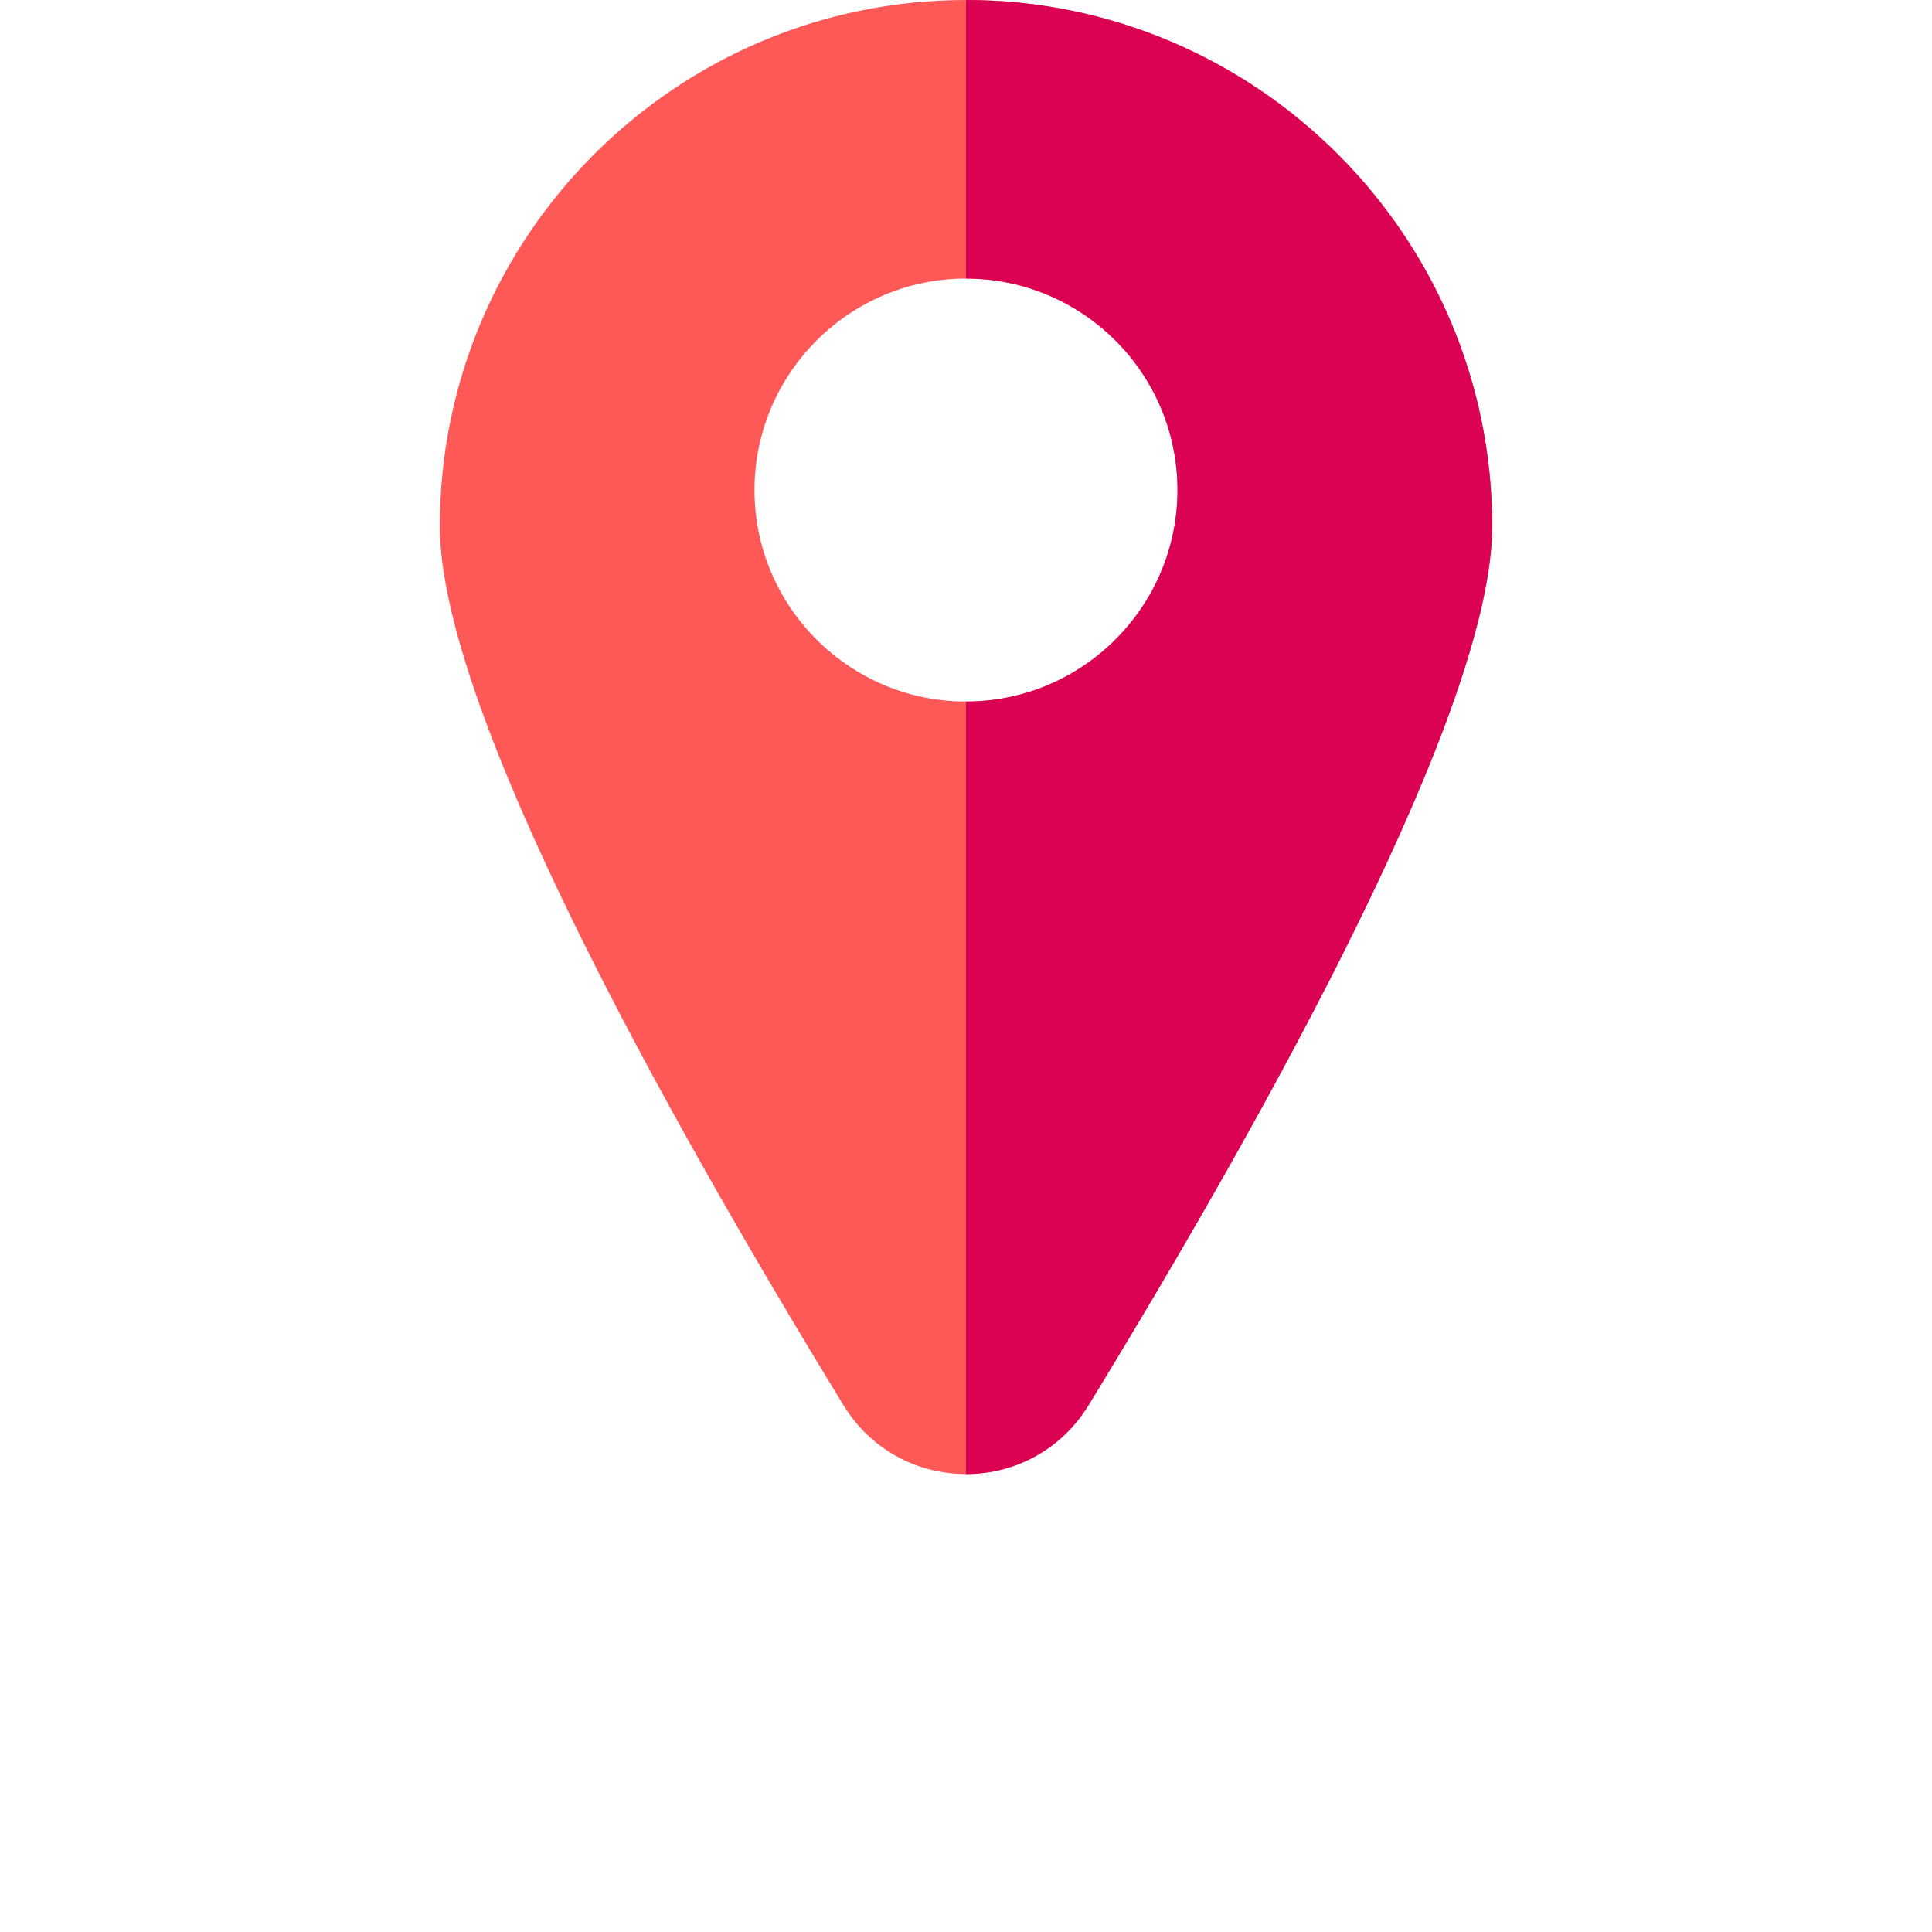
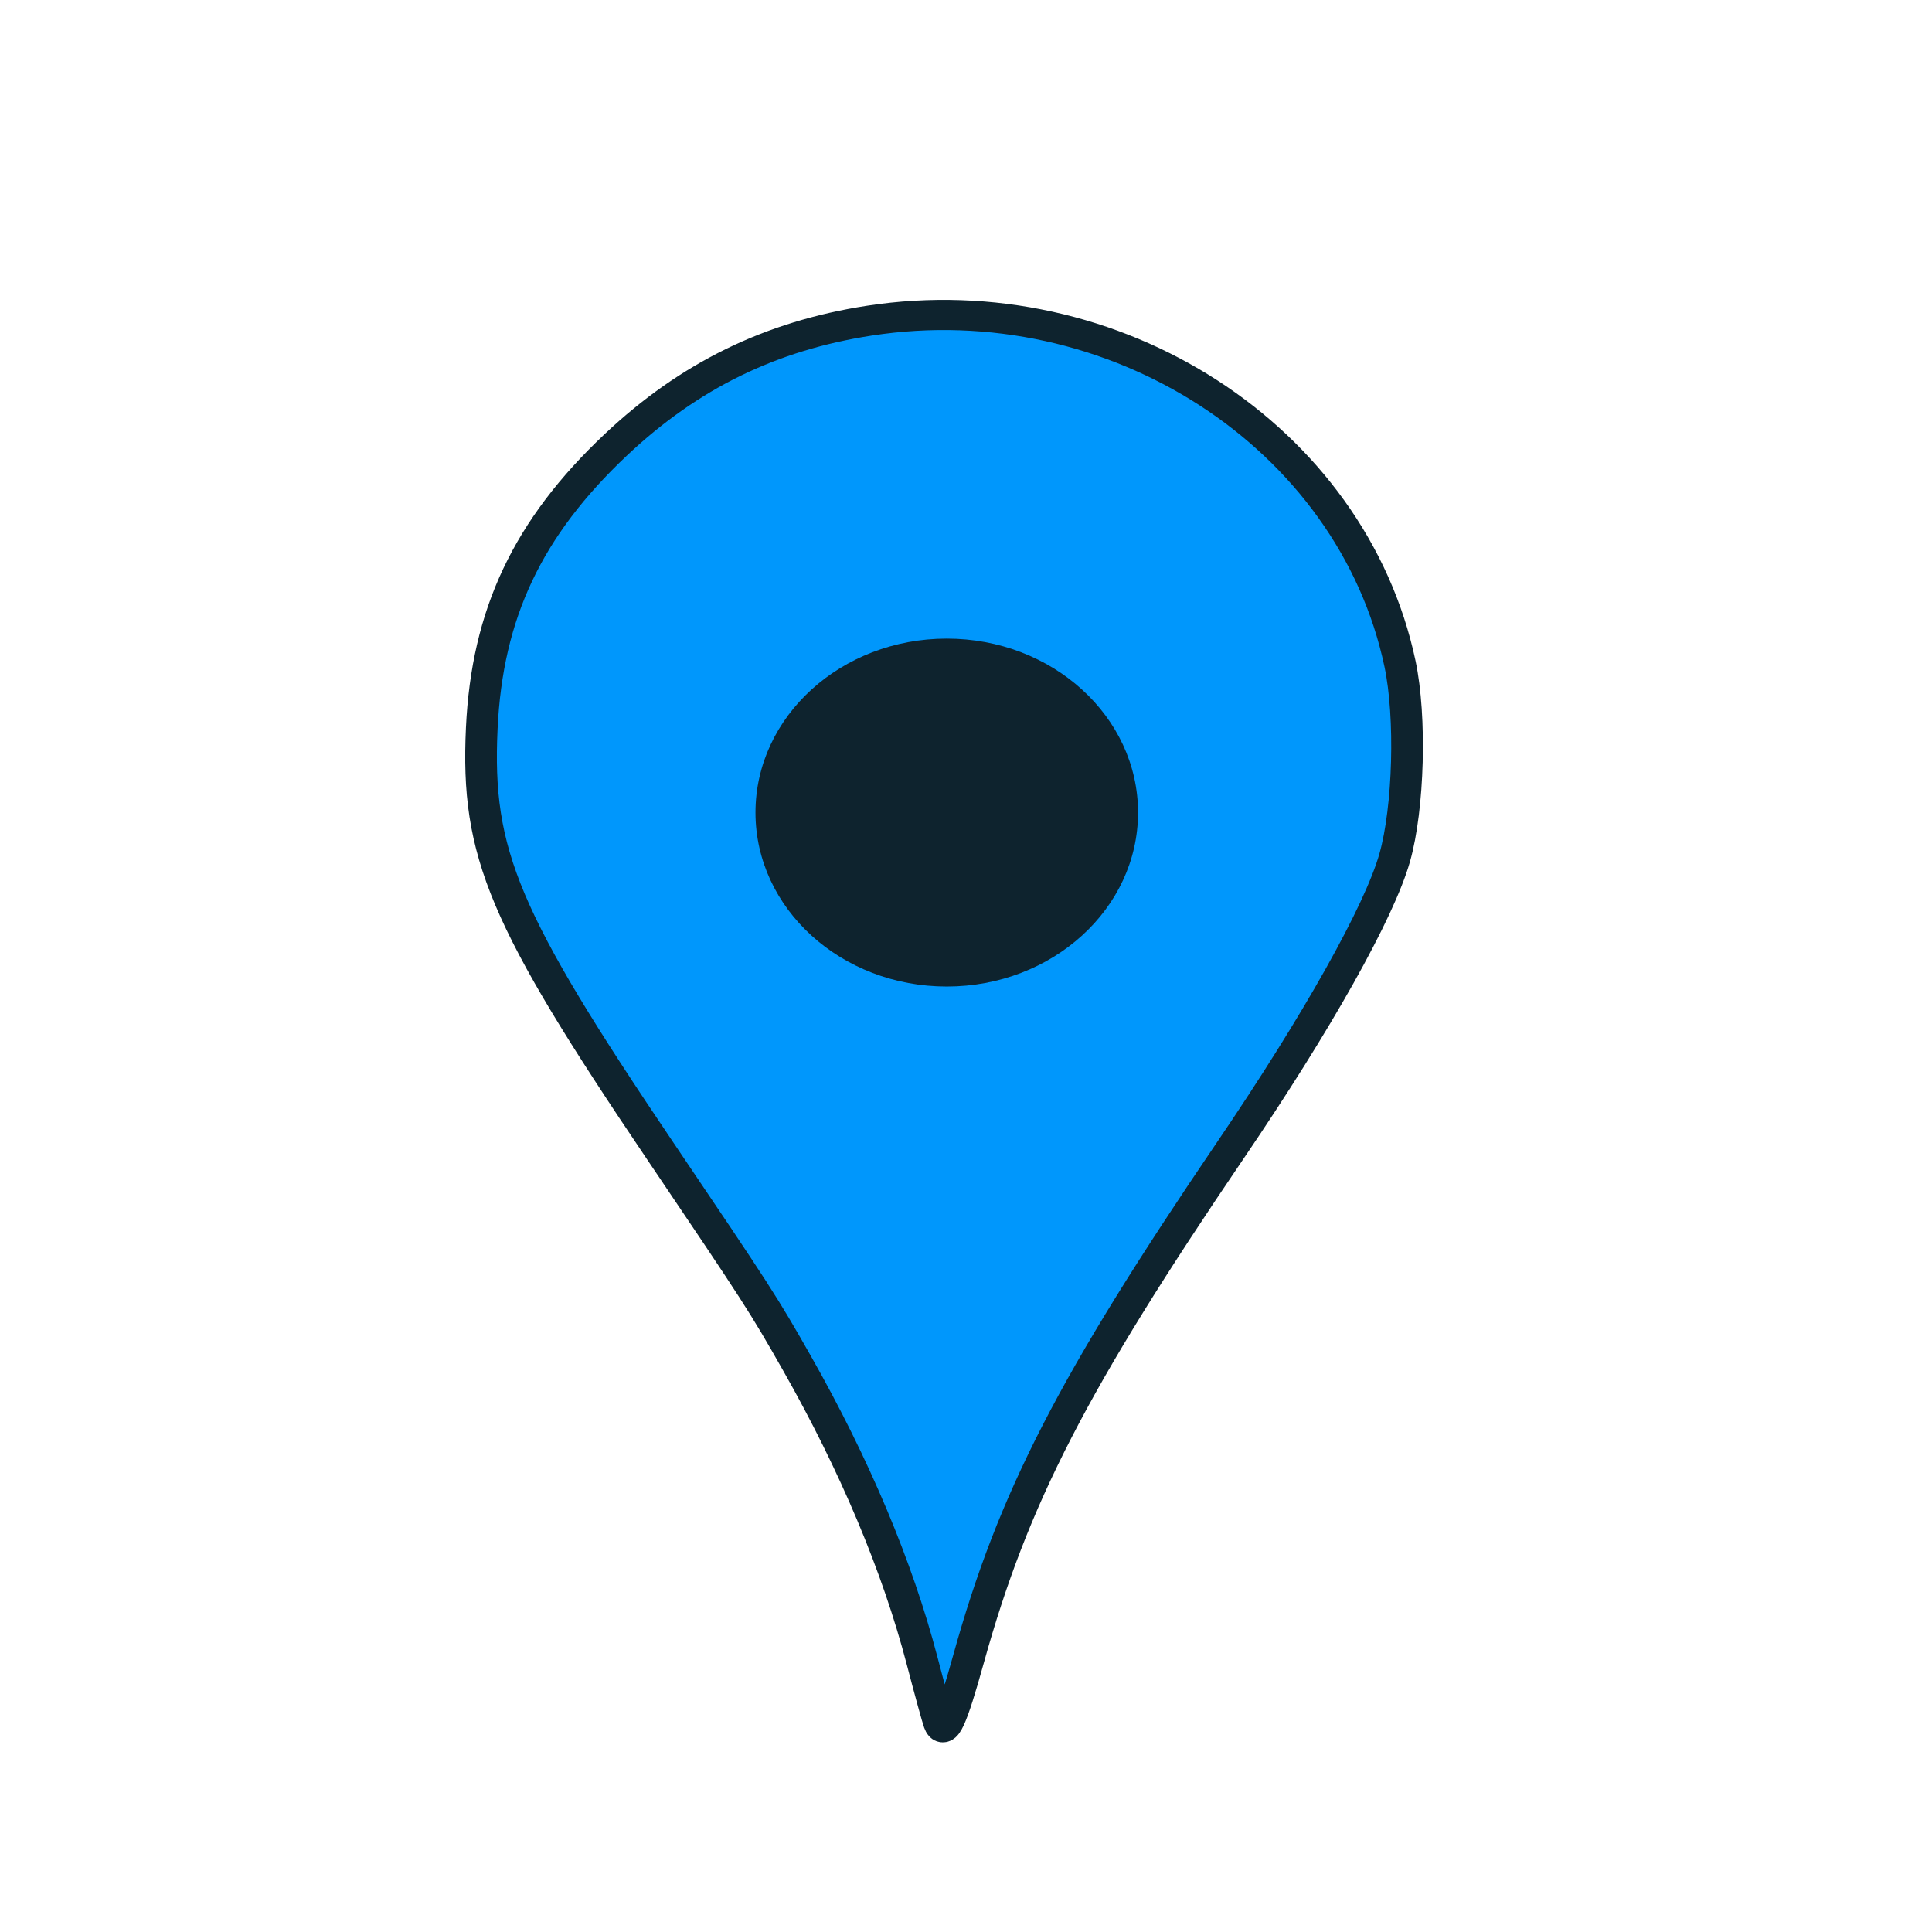
- <svg xmlns="http://www.w3.org/2000/svg" viewBox="0 0 512 512" width="512" height="512">
-   <path d="M256 0c-76.888 0-139.44 62.552-139.44 139.439 0 47.891 58.183 153.137 106.992 232.994 6.966 11.398 19.096 18.201 32.448 18.201 13.353 0 25.482-6.804 32.448-18.201 48.81-79.857 106.992-185.103 106.992-232.994C395.44 62.552 332.888 0 256 0zm0 185.911c-30.904 0-56.047-25.142-56.047-56.046 0-30.903 25.143-56.045 56.047-56.045s56.047 25.142 56.047 56.045c0 30.905-25.143 56.046-56.047 56.046z" fill="#fe5857" />
-   <path d="M256 0h-.004v73.82H256c30.904 0 56.047 25.142 56.047 56.045 0 30.904-25.143 56.046-56.047 56.046h-.004v204.723H256c13.353 0 25.482-6.804 32.448-18.201 48.81-79.857 106.992-185.103 106.992-232.994C395.44 62.552 332.888 0 256 0z" fill="#db0253" />
+ <svg xmlns="http://www.w3.org/2000/svg" id="svg3873" viewBox="0 0 64 64" version="1.1">
+   <g id="layer1">
+     <g id="g3841" transform="matrix(.18403 0 0 .17534 214.35 -157.87)">
+       <path id="path3047" d="m-995.72 1225.8c-0.273-0.779-1.645-6.027-3.049-11.662-4.441-17.823-12.122-36.988-22.546-56.255-5.984-11.061-7.067-12.824-24.551-40-28.252-43.911-33.217-56.241-32.173-79.89 0.957-21.672 8.272-37.909 24.149-53.61 13.179-13.032 27.807-20.549 45.601-23.432 44.097-7.145 86.878 21.883 95.546 64.828 2.021 10.012 1.572 27.243-0.953 36.604-2.77 10.269-13.883 31.045-29.589 55.315-28.348 43.807-39.082 65.687-47.119 96.05-3.112 11.755-4.399 14.673-5.316 12.052z" style="stroke:#0E232E;stroke-width:5.7;fill:#0097FC" />
+       <path id="path3049" style="stroke-width:0;fill:#0e232e" d="m-962.86 1042.4c0 16.568-14.071 30-31.429 30-17.357 0-31.429-13.432-31.429-30 0-16.569 14.071-30 31.429-30s31.429 13.431 31.429 30z" transform="matrix(1.0955 0 0 1.0955 94.909 -88.07)" />
+     </g>
+   </g>
</svg>
